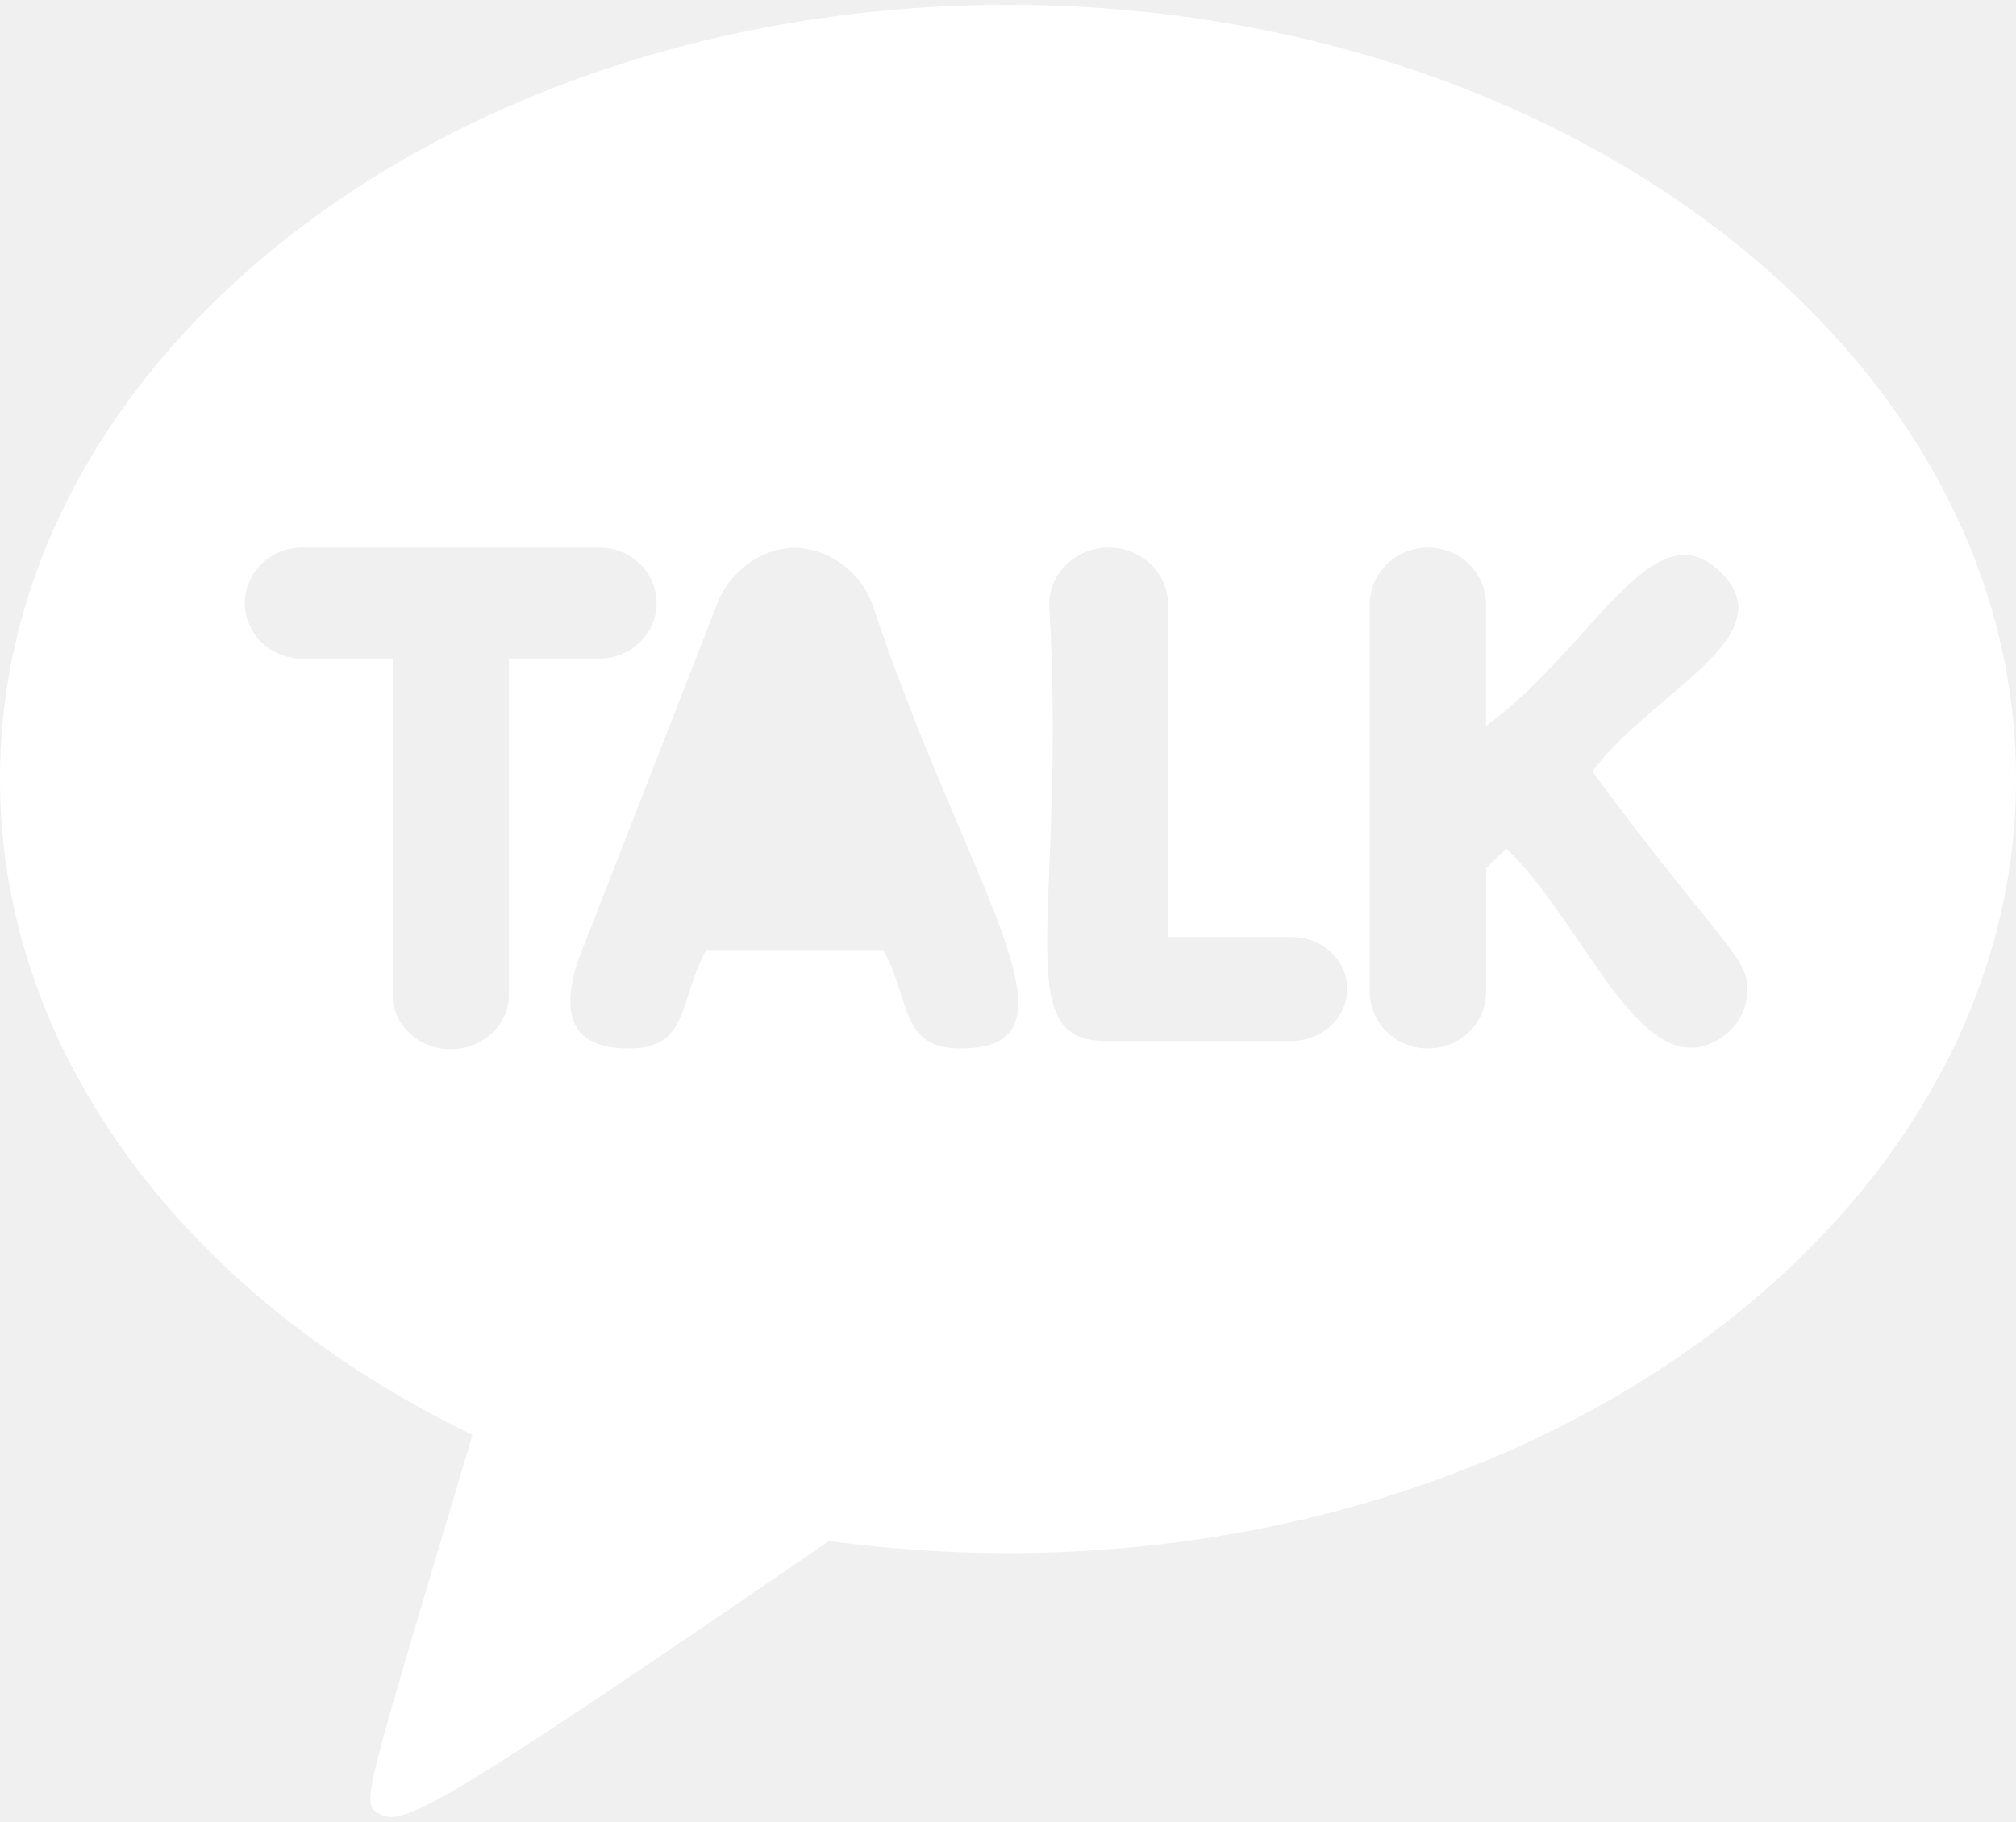
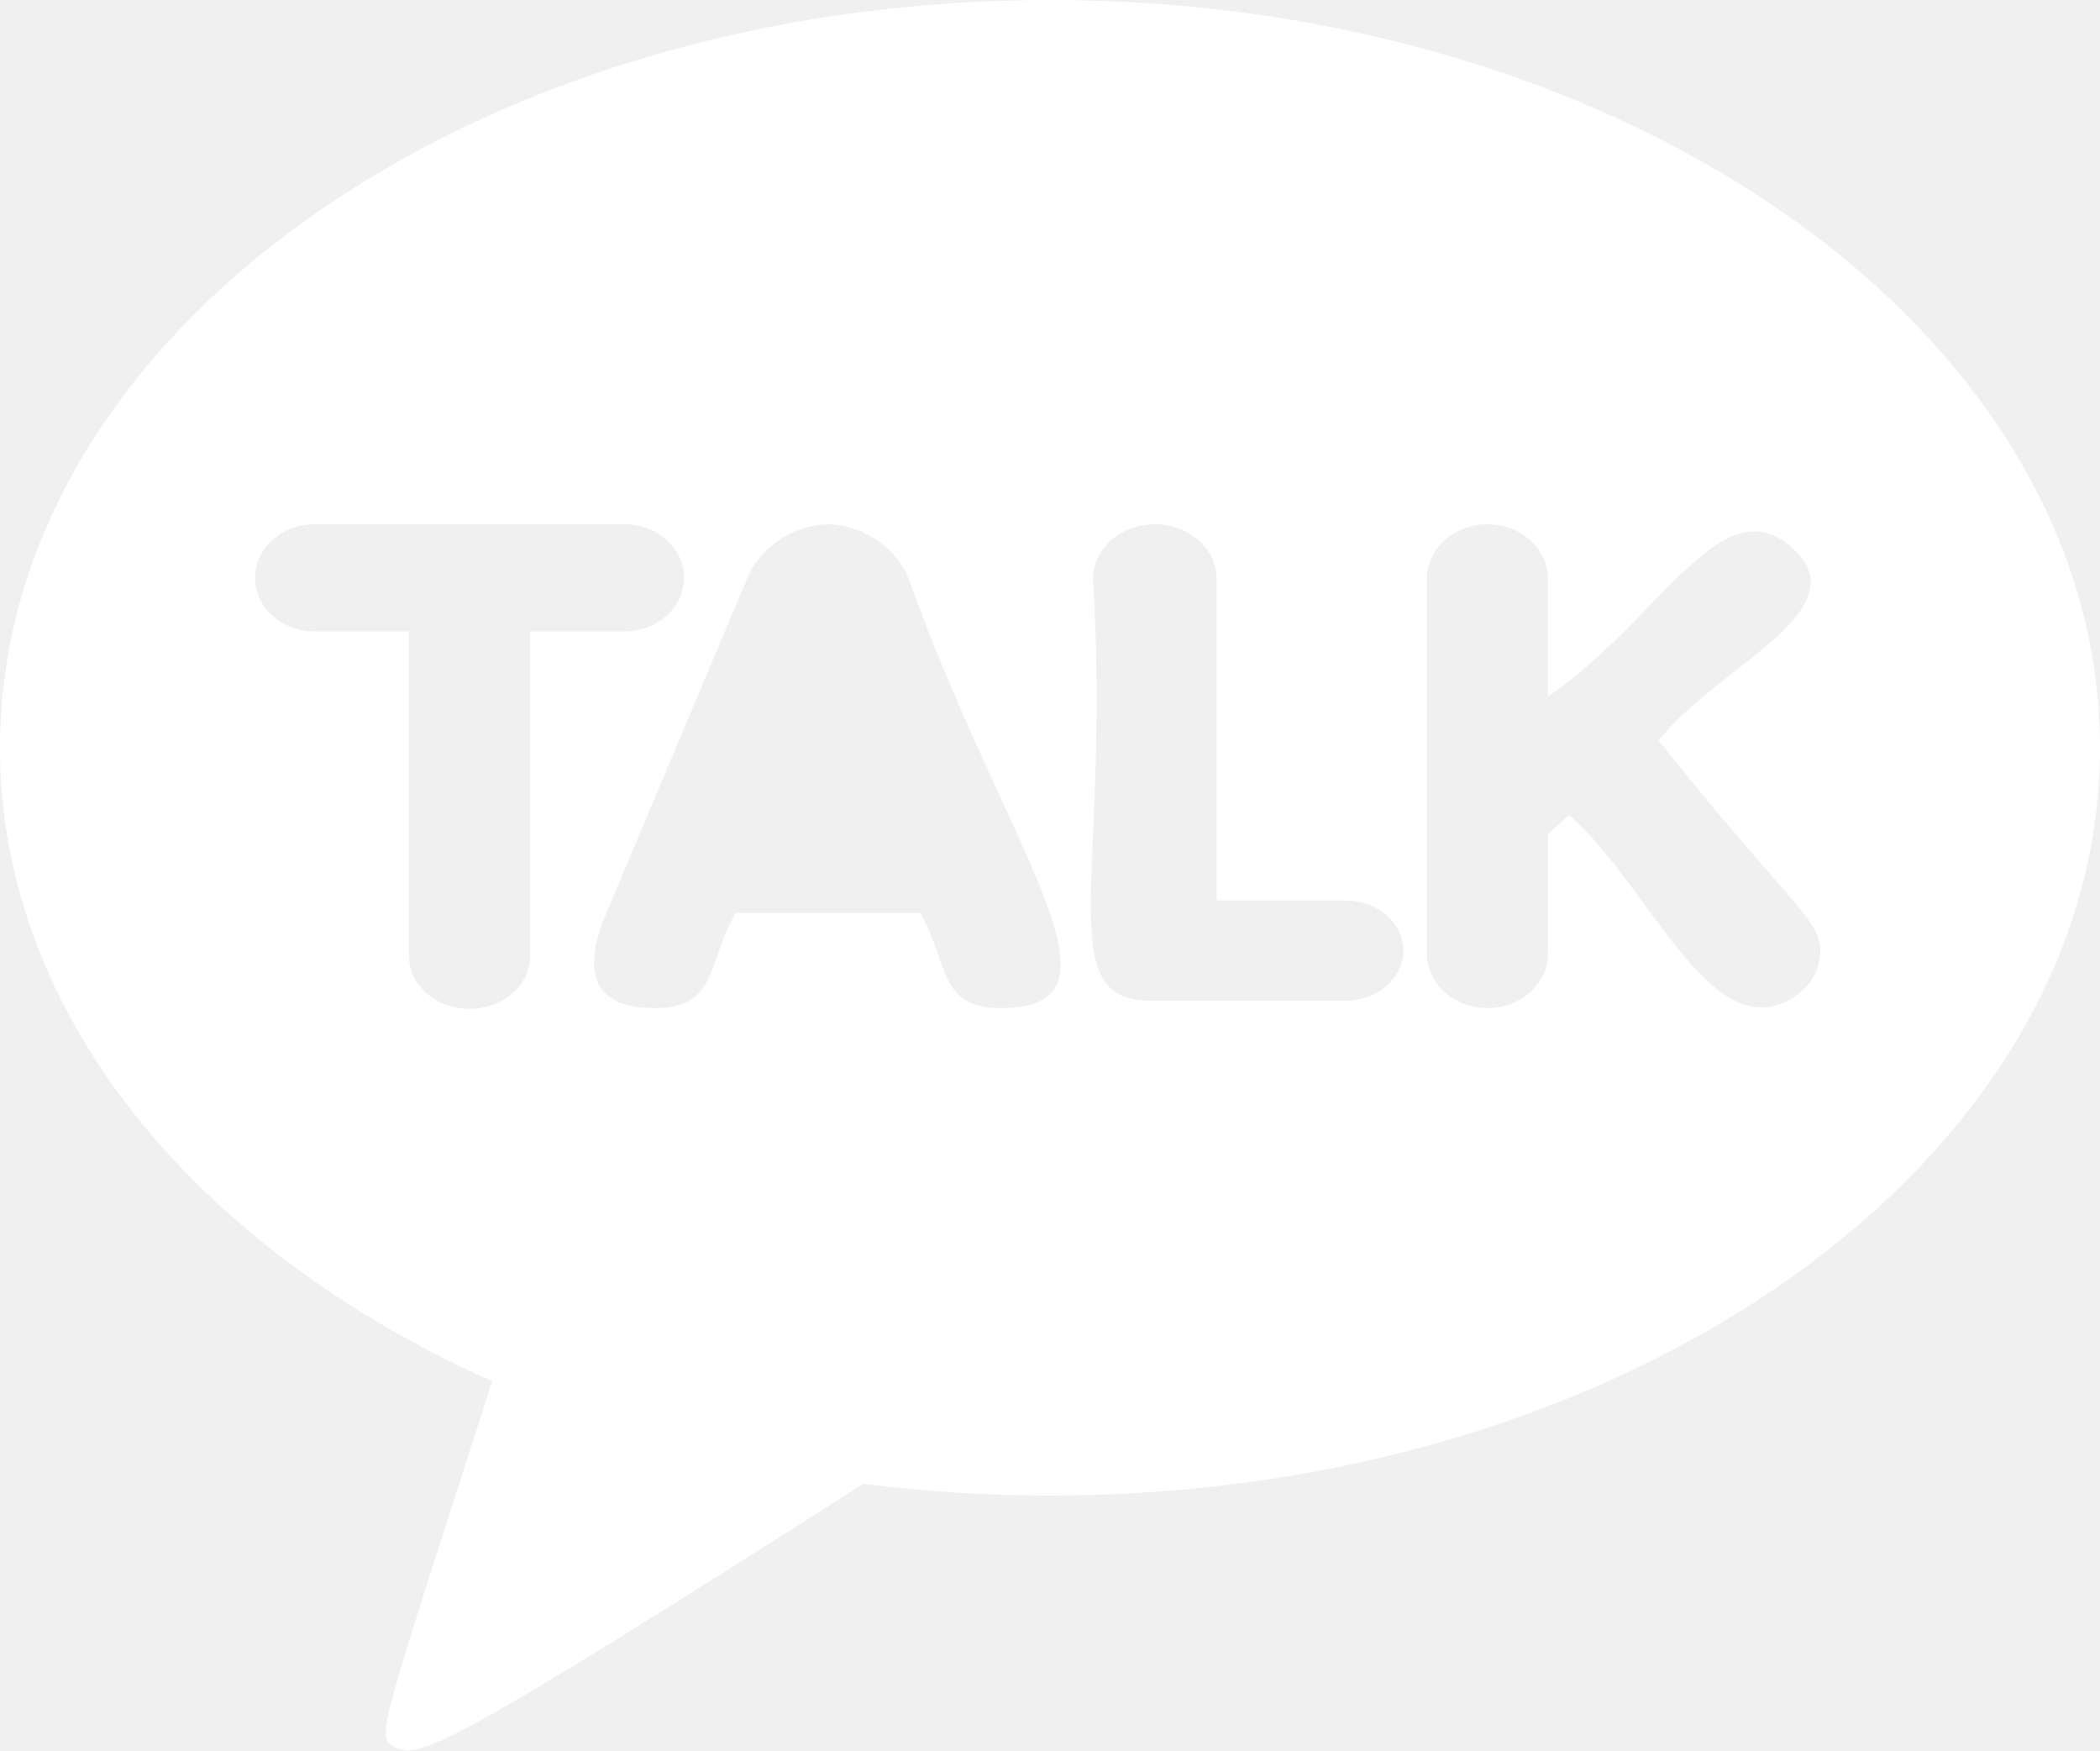
- <svg xmlns="http://www.w3.org/2000/svg" width="156" height="141" viewBox="0 0 156 141" fill="none">
-   <path d="M78 0.375C34.925 0.375 0 27.201 0 60.294C0 81.688 14.599 100.462 36.562 111.058C28.119 139.426 27.898 139.554 29.328 140.376C31.122 141.403 33.449 140.344 64.148 119.269C68.647 119.887 73.275 120.212 78 120.212C121.076 120.212 156 93.386 156 60.294C156 27.201 121.076 0.375 78 0.375ZM39.377 77.022C39.377 79.329 37.355 81.21 34.879 81.21C32.403 81.21 30.381 79.329 30.381 77.022V50.973H23.361C20.924 50.973 18.948 49.048 18.948 46.683C18.948 44.318 20.917 42.386 23.355 42.386H46.397C48.834 42.386 50.81 44.312 50.81 46.677C50.81 49.042 48.828 50.973 46.397 50.973H39.377V77.022ZM74.334 81.153C69.654 81.153 70.519 77.551 68.361 73.534H54.639C52.501 77.519 53.339 81.153 48.666 81.153C44.161 81.159 43.368 78.469 44.739 74.325L55.504 46.721C56.264 44.617 58.565 42.456 61.496 42.393C64.434 42.456 66.742 44.617 67.496 46.721C74.6 68.332 84.747 81.159 74.334 81.153ZM99.938 80.566H85.501C77.968 80.566 82.55 70.589 81.192 46.772C81.192 44.356 83.252 42.386 85.787 42.386C88.322 42.386 90.382 44.35 90.382 46.772V72.527H99.944C102.323 72.527 104.253 74.331 104.253 76.543C104.247 78.762 102.316 80.566 99.938 80.566ZM135.161 77.264C134.999 78.418 134.368 79.457 133.412 80.158C127.205 84.754 122.616 71.354 116.558 65.68L114.998 67.204V76.767C114.998 79.189 112.983 81.153 110.493 81.153C108.011 81.153 105.995 79.189 105.995 76.767V46.772C105.995 44.356 108.011 42.386 110.493 42.386C112.977 42.386 114.992 44.35 114.992 46.772V56.194C123.292 50.087 127.894 39.173 133.139 44.28C138.288 49.29 127.627 53.676 123.214 59.72C133.64 73.821 135.622 74.172 135.161 77.264Z" fill="white" />
+ <svg xmlns="http://www.w3.org/2000/svg" width="156" height="130" viewBox="0 0 156 130" fill="none">
+   <path d="M78 0C34.925 0 0 24.863 0 55.535C0 75.364 14.599 92.765 36.562 102.585C28.119 128.878 27.898 128.996 29.328 129.758C31.122 130.71 33.449 129.729 64.148 110.195C68.647 110.768 73.275 111.07 78 111.07C121.075 111.07 156 86.206 156 55.535C156 24.863 121.075 0 78 0ZM39.377 71.039C39.377 73.178 37.355 74.921 34.879 74.921C32.403 74.921 30.381 73.178 30.381 71.039V46.896H23.361C20.924 46.896 18.948 45.112 18.948 42.92C18.948 40.728 20.917 38.938 23.355 38.938H46.397C48.834 38.938 50.81 40.722 50.81 42.914C50.81 45.106 48.828 46.896 46.397 46.896H39.377V71.039ZM74.334 74.868C69.654 74.868 70.519 71.529 68.361 67.807H54.639C52.501 71.5 53.339 74.868 48.666 74.868C44.161 74.874 43.368 72.38 44.739 68.54L55.504 42.955C56.264 41.006 58.565 39.003 61.496 38.944C64.434 39.003 66.742 41.006 67.496 42.955C74.6 62.986 84.747 74.874 74.334 74.868V74.868ZM99.938 74.324H85.501C77.968 74.324 82.55 65.077 81.192 43.003C81.192 40.763 83.252 38.938 85.787 38.938C88.322 38.938 90.382 40.757 90.382 43.003V66.873H99.944C102.323 66.873 104.253 68.546 104.253 70.596C104.247 72.652 102.316 74.324 99.938 74.324V74.324ZM135.161 71.263C134.999 72.333 134.368 73.296 133.412 73.946C127.205 78.206 122.616 65.786 116.558 60.528L114.998 61.94V70.803C114.998 73.048 112.983 74.868 110.494 74.868C108.011 74.868 105.995 73.048 105.995 70.803V43.003C105.995 40.763 108.011 38.938 110.494 38.938C112.977 38.938 114.991 40.757 114.991 43.003V51.736C123.292 46.075 127.894 35.96 133.139 40.692C138.287 45.337 127.627 49.402 123.214 55.003C133.64 68.073 135.623 68.398 135.161 71.263V71.263Z" fill="white" />
</svg>
